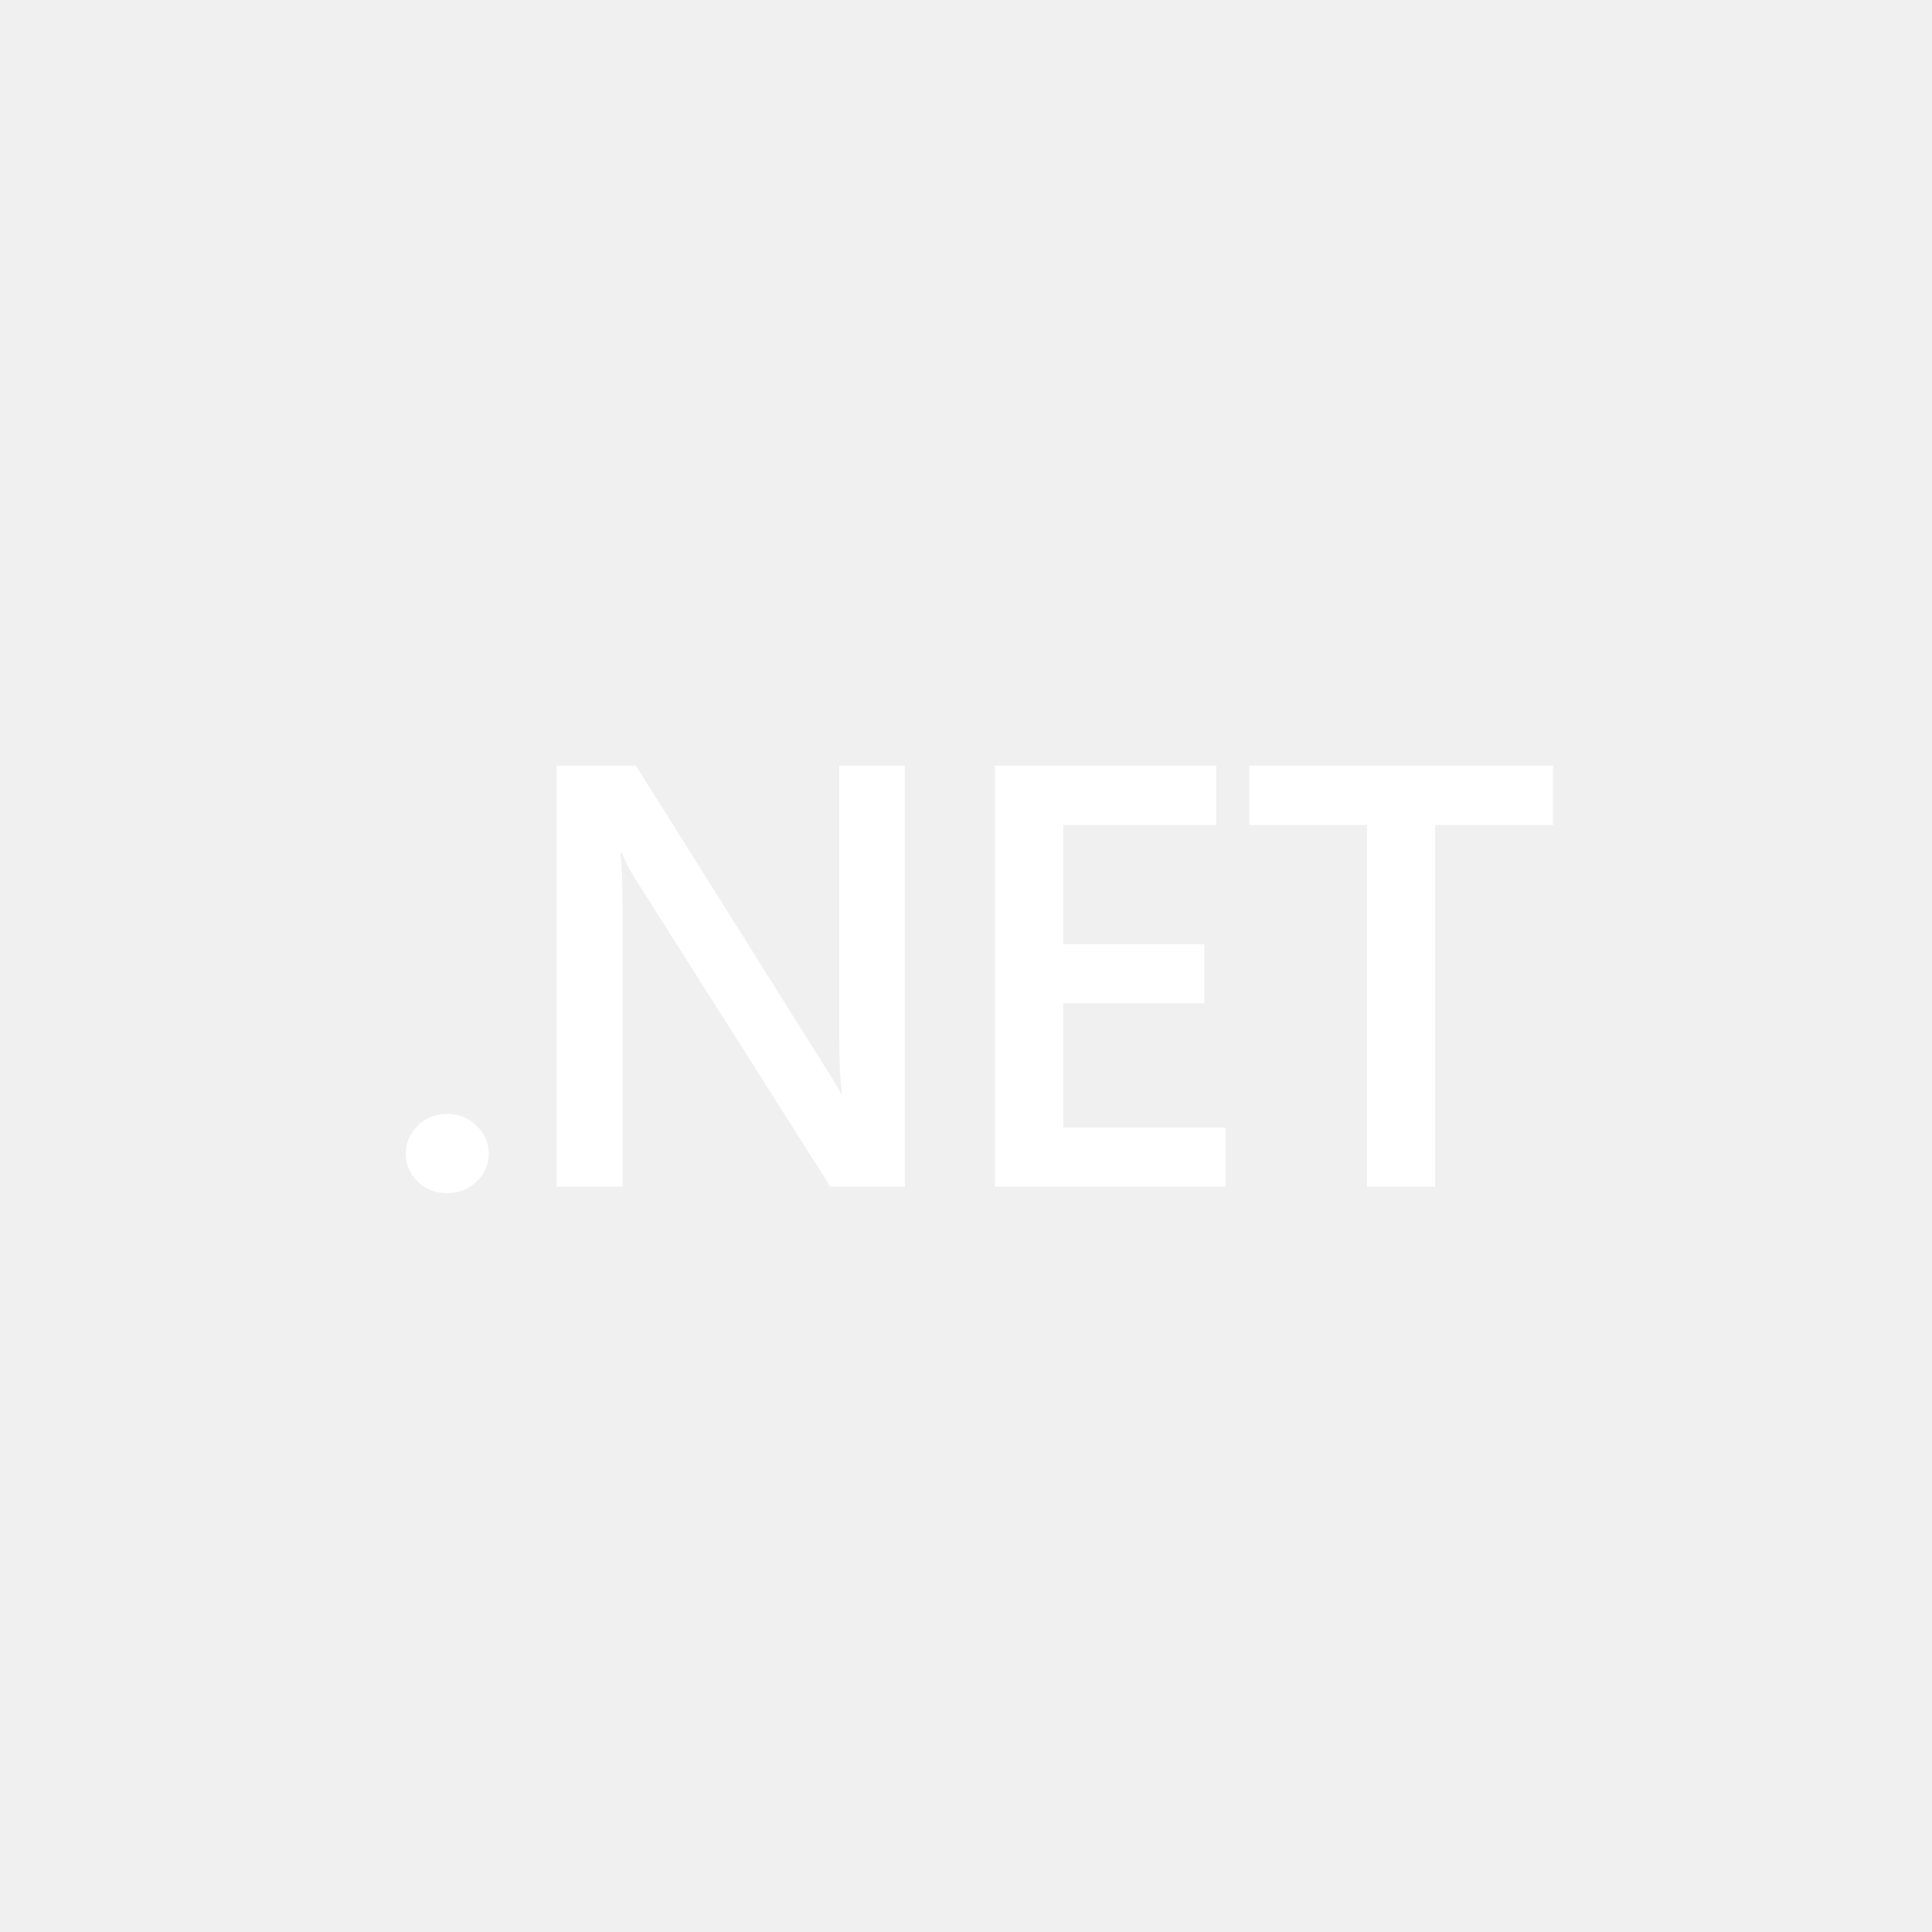
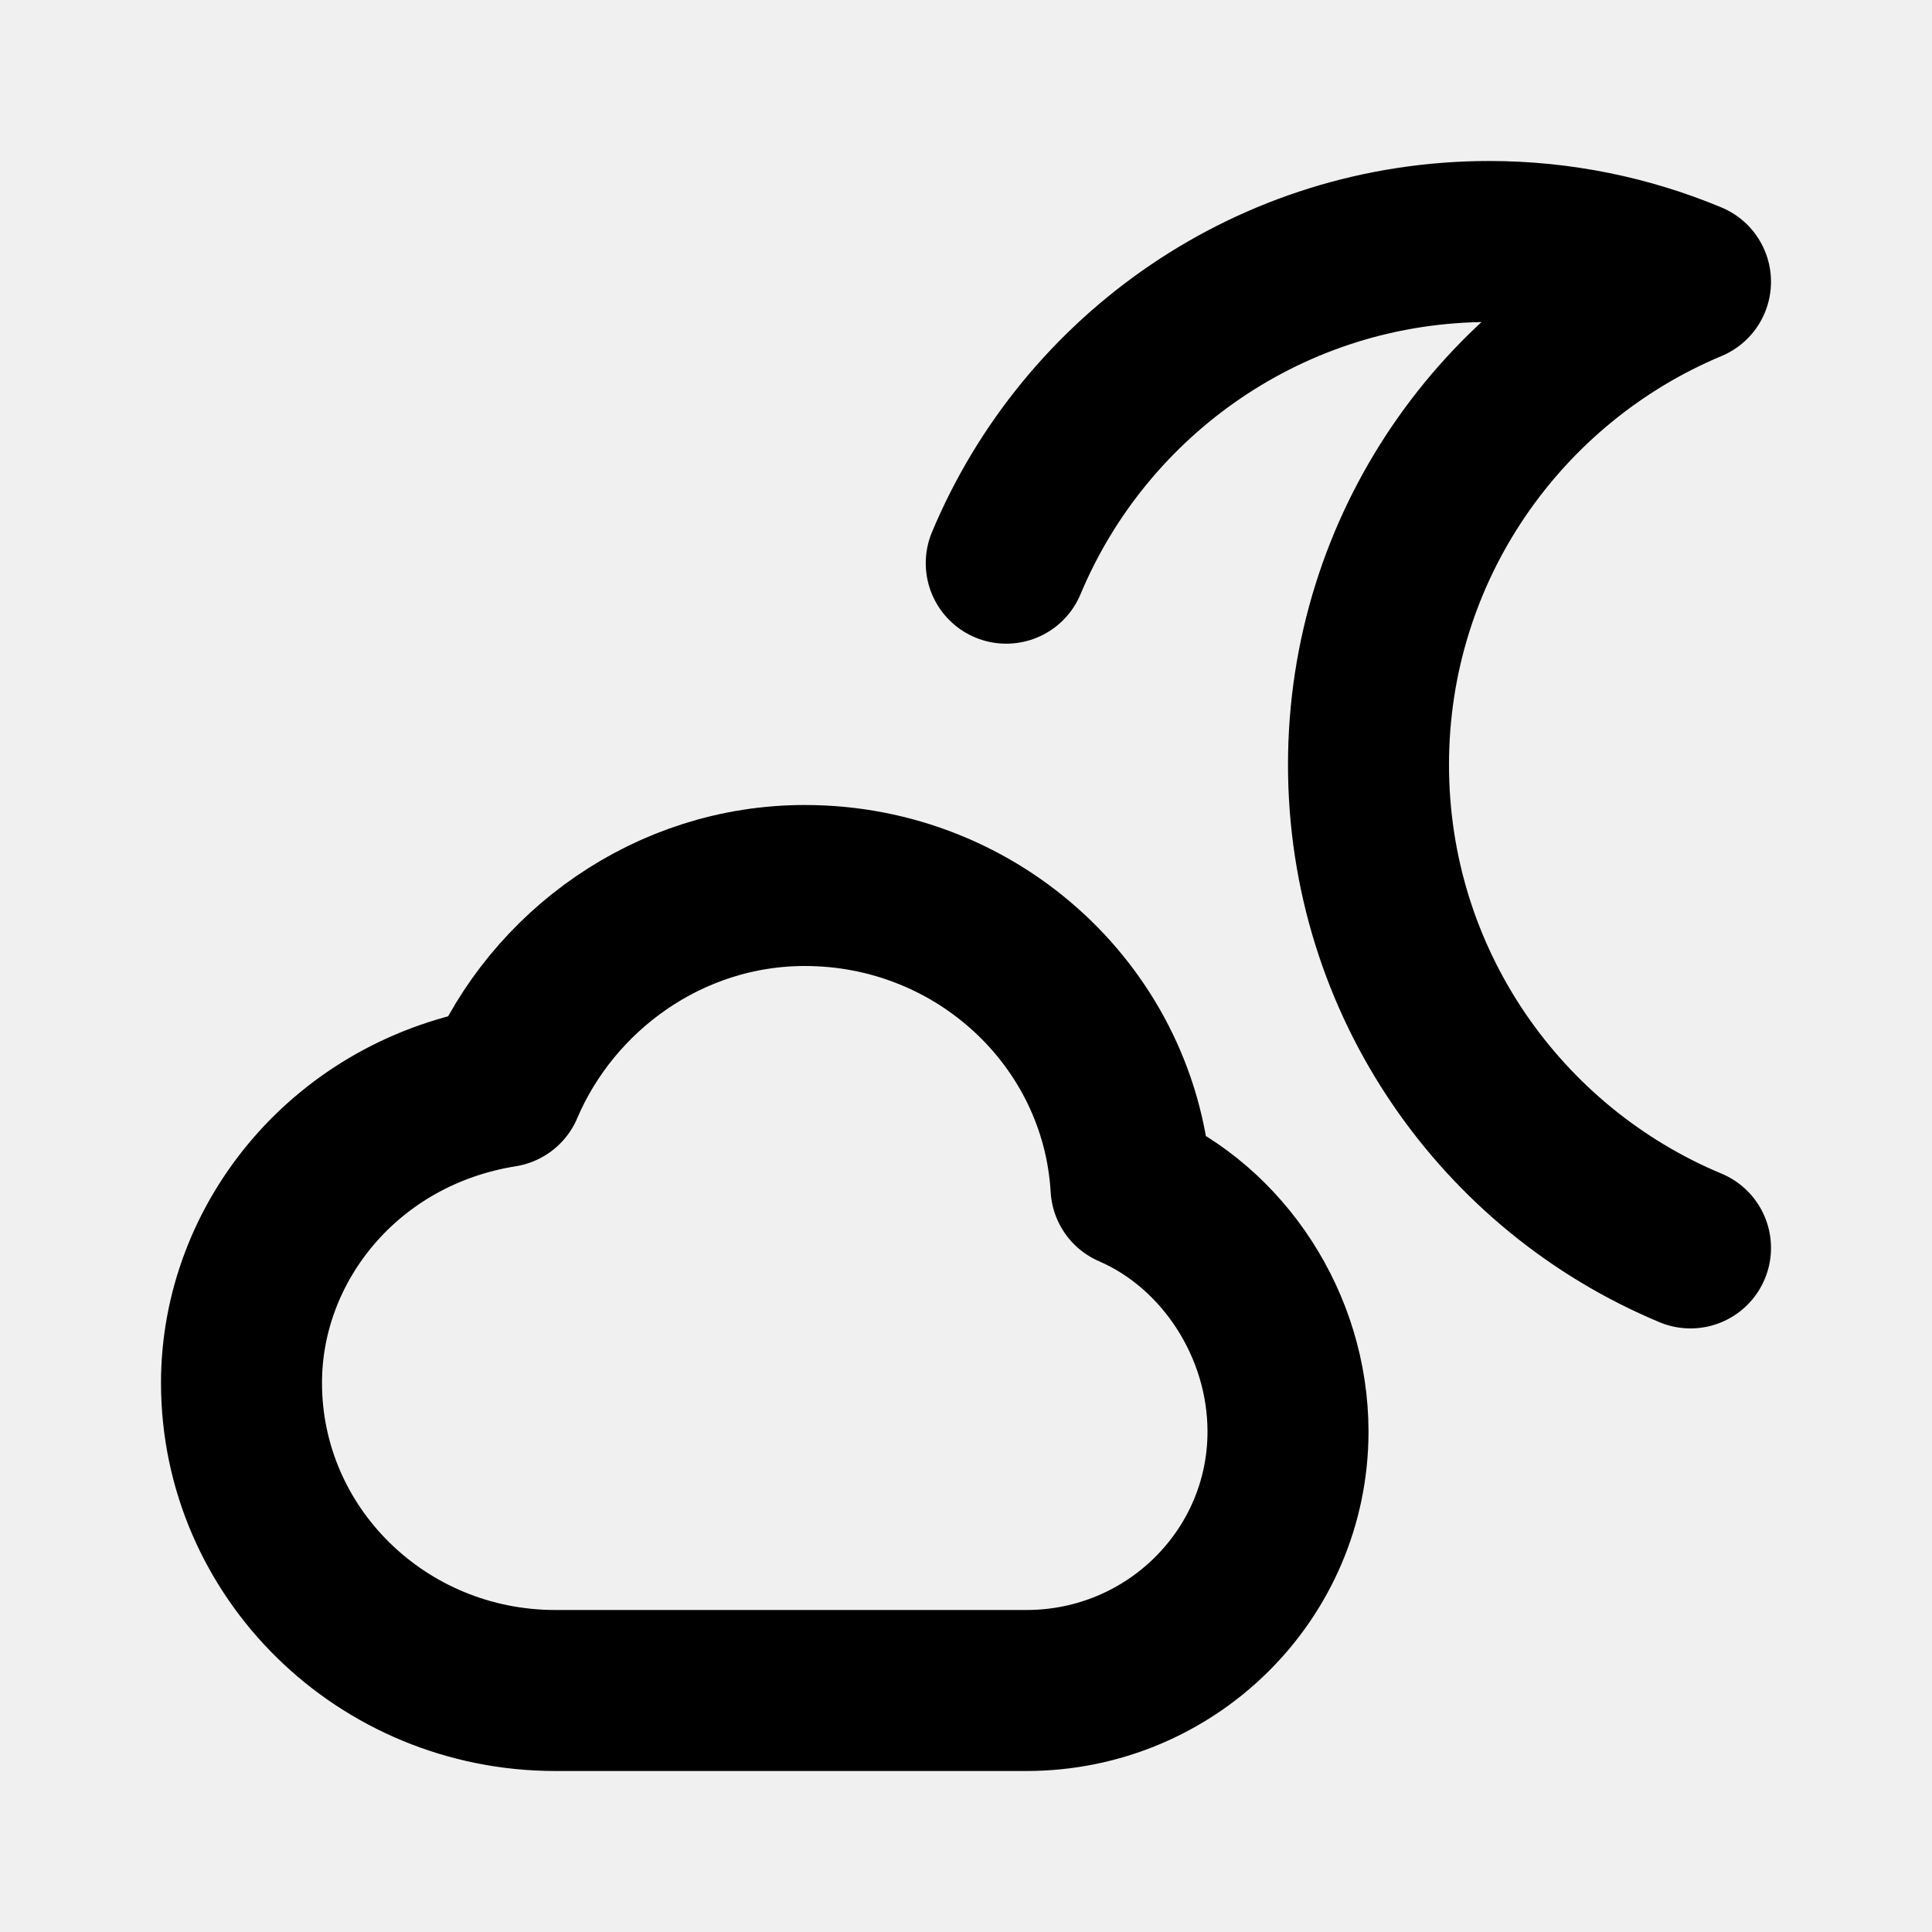
- <svg xmlns="http://www.w3.org/2000/svg" width="456" height="456" viewBox="0 0 456 456" version="1.1" xml:space="preserve" style="fill-rule:evenodd;clip-rule:evenodd;stroke-linejoin:round;stroke-miterlimit:2;">
-   <path d="m 105.5,281.609 c -2.703,0 -5.001,-0.9 -6.893,-2.702 -1.892,-1.848 -2.838,-4.042 -2.838,-6.582 0,-2.587 0.946,-4.804 2.838,-6.652 1.892,-1.848 4.19,-2.772 6.893,-2.772 2.748,0 5.068,0.924 6.96,2.772 1.937,1.848 2.906,4.064 2.906,6.652 0,2.54 -0.968,4.734 -2.906,6.582 -1.892,1.802 -4.212,2.702 -6.96,2.702 z" style="fill:#ffffff;fill-rule:nonzero;stroke-width:0.838" />
-   <path d="M 213.561,280.084 H 195.99 L 149.7,207.054 c -1.171,-1.848 -2.14,-3.765 -2.906,-5.751 h -0.406 c 0.361,2.125 0.541,6.675 0.541,13.65 v 65.132 h -15.543 v -99.36 h 18.719 l 44.737,71.298 c 1.892,2.957 3.109,4.989 3.649,6.098 h 0.27 c -0.45,-2.632 -0.676,-7.09 -0.676,-13.373 v -64.023 h 15.476 z" style="fill:#ffffff;fill-rule:nonzero;stroke-width:0.838" />
-   <path d="m 289.251,280.084 h -54.401 v -99.36 h 52.238 v 13.997 h -36.154 v 28.131 h 33.316 v 13.927 h -33.316 v 29.378 h 38.316 z" style="fill:#ffffff;fill-rule:nonzero;stroke-width:0.838" />
-   <path d="M 366.565,194.721 H 338.722 v 85.363 h -16.084 v -85.363 h -27.775 v -13.997 h 71.701 z" style="fill:#ffffff;fill-rule:nonzero;stroke-width:0.838" />
+ <svg xmlns="http://www.w3.org/2000/svg" viewBox="0 0 24 24" fill="none">
+   <g id="SVGRepo_bgCarrier" stroke-width="0" />
+   <g id="SVGRepo_tracerCarrier" stroke-linecap="round" stroke-linejoin="round" />
+   <g id="SVGRepo_iconCarrier">
+     <path d="M21 15.502C18.651 14.522 17 12.204 17 9.5C17 6.798 18.653 4.481 21 3.5C20.23 3.179 19.386 3 18.5 3C15.798 3 13.481 4.649 12.5 6.996M6.9 21C4.746 21 3 19.289 3 17.178C3 15.429 4.3 13.812 6.25 13.5C6.862 12.062 8.309 11 9.998 11C12.161 11 13.928 12.659 14.05 14.75C15.198 15.246 16 16.465 16 17.784C16 19.56 14.545 21 12.75 21L6.9 21Z" stroke="#000000" stroke-width="2" stroke-linecap="round" stroke-linejoin="round" />
+   </g>
</svg>
